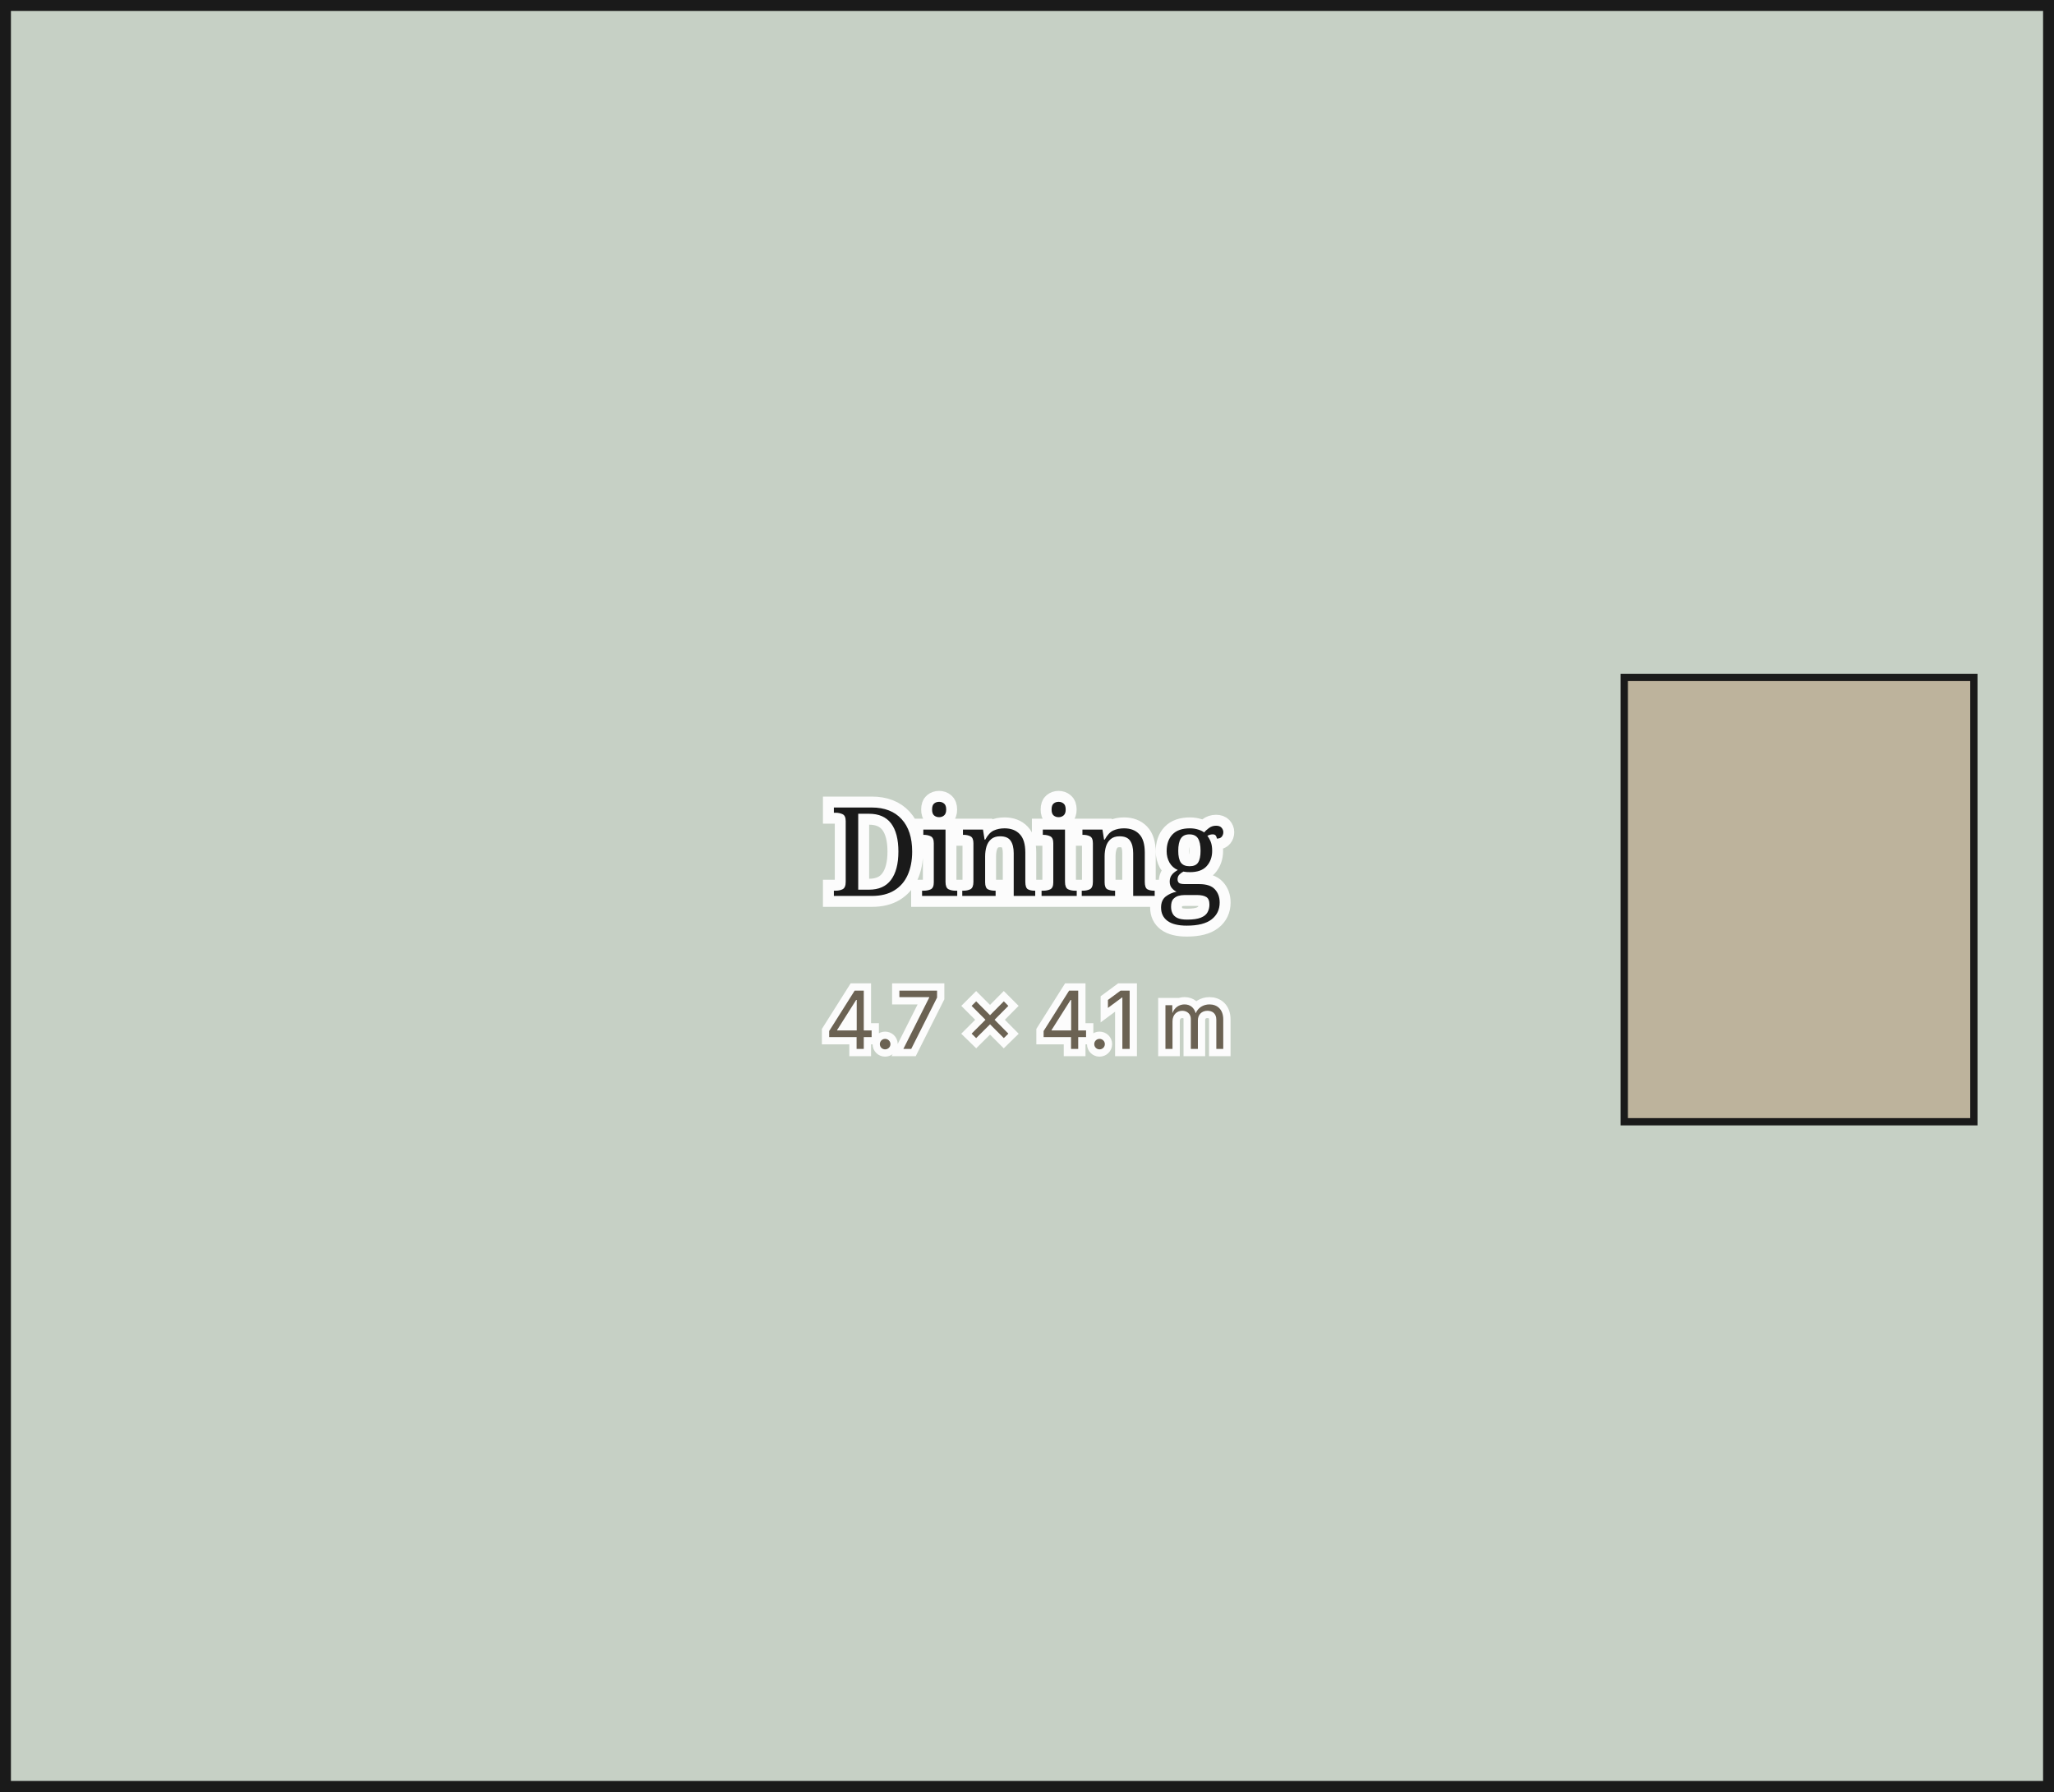
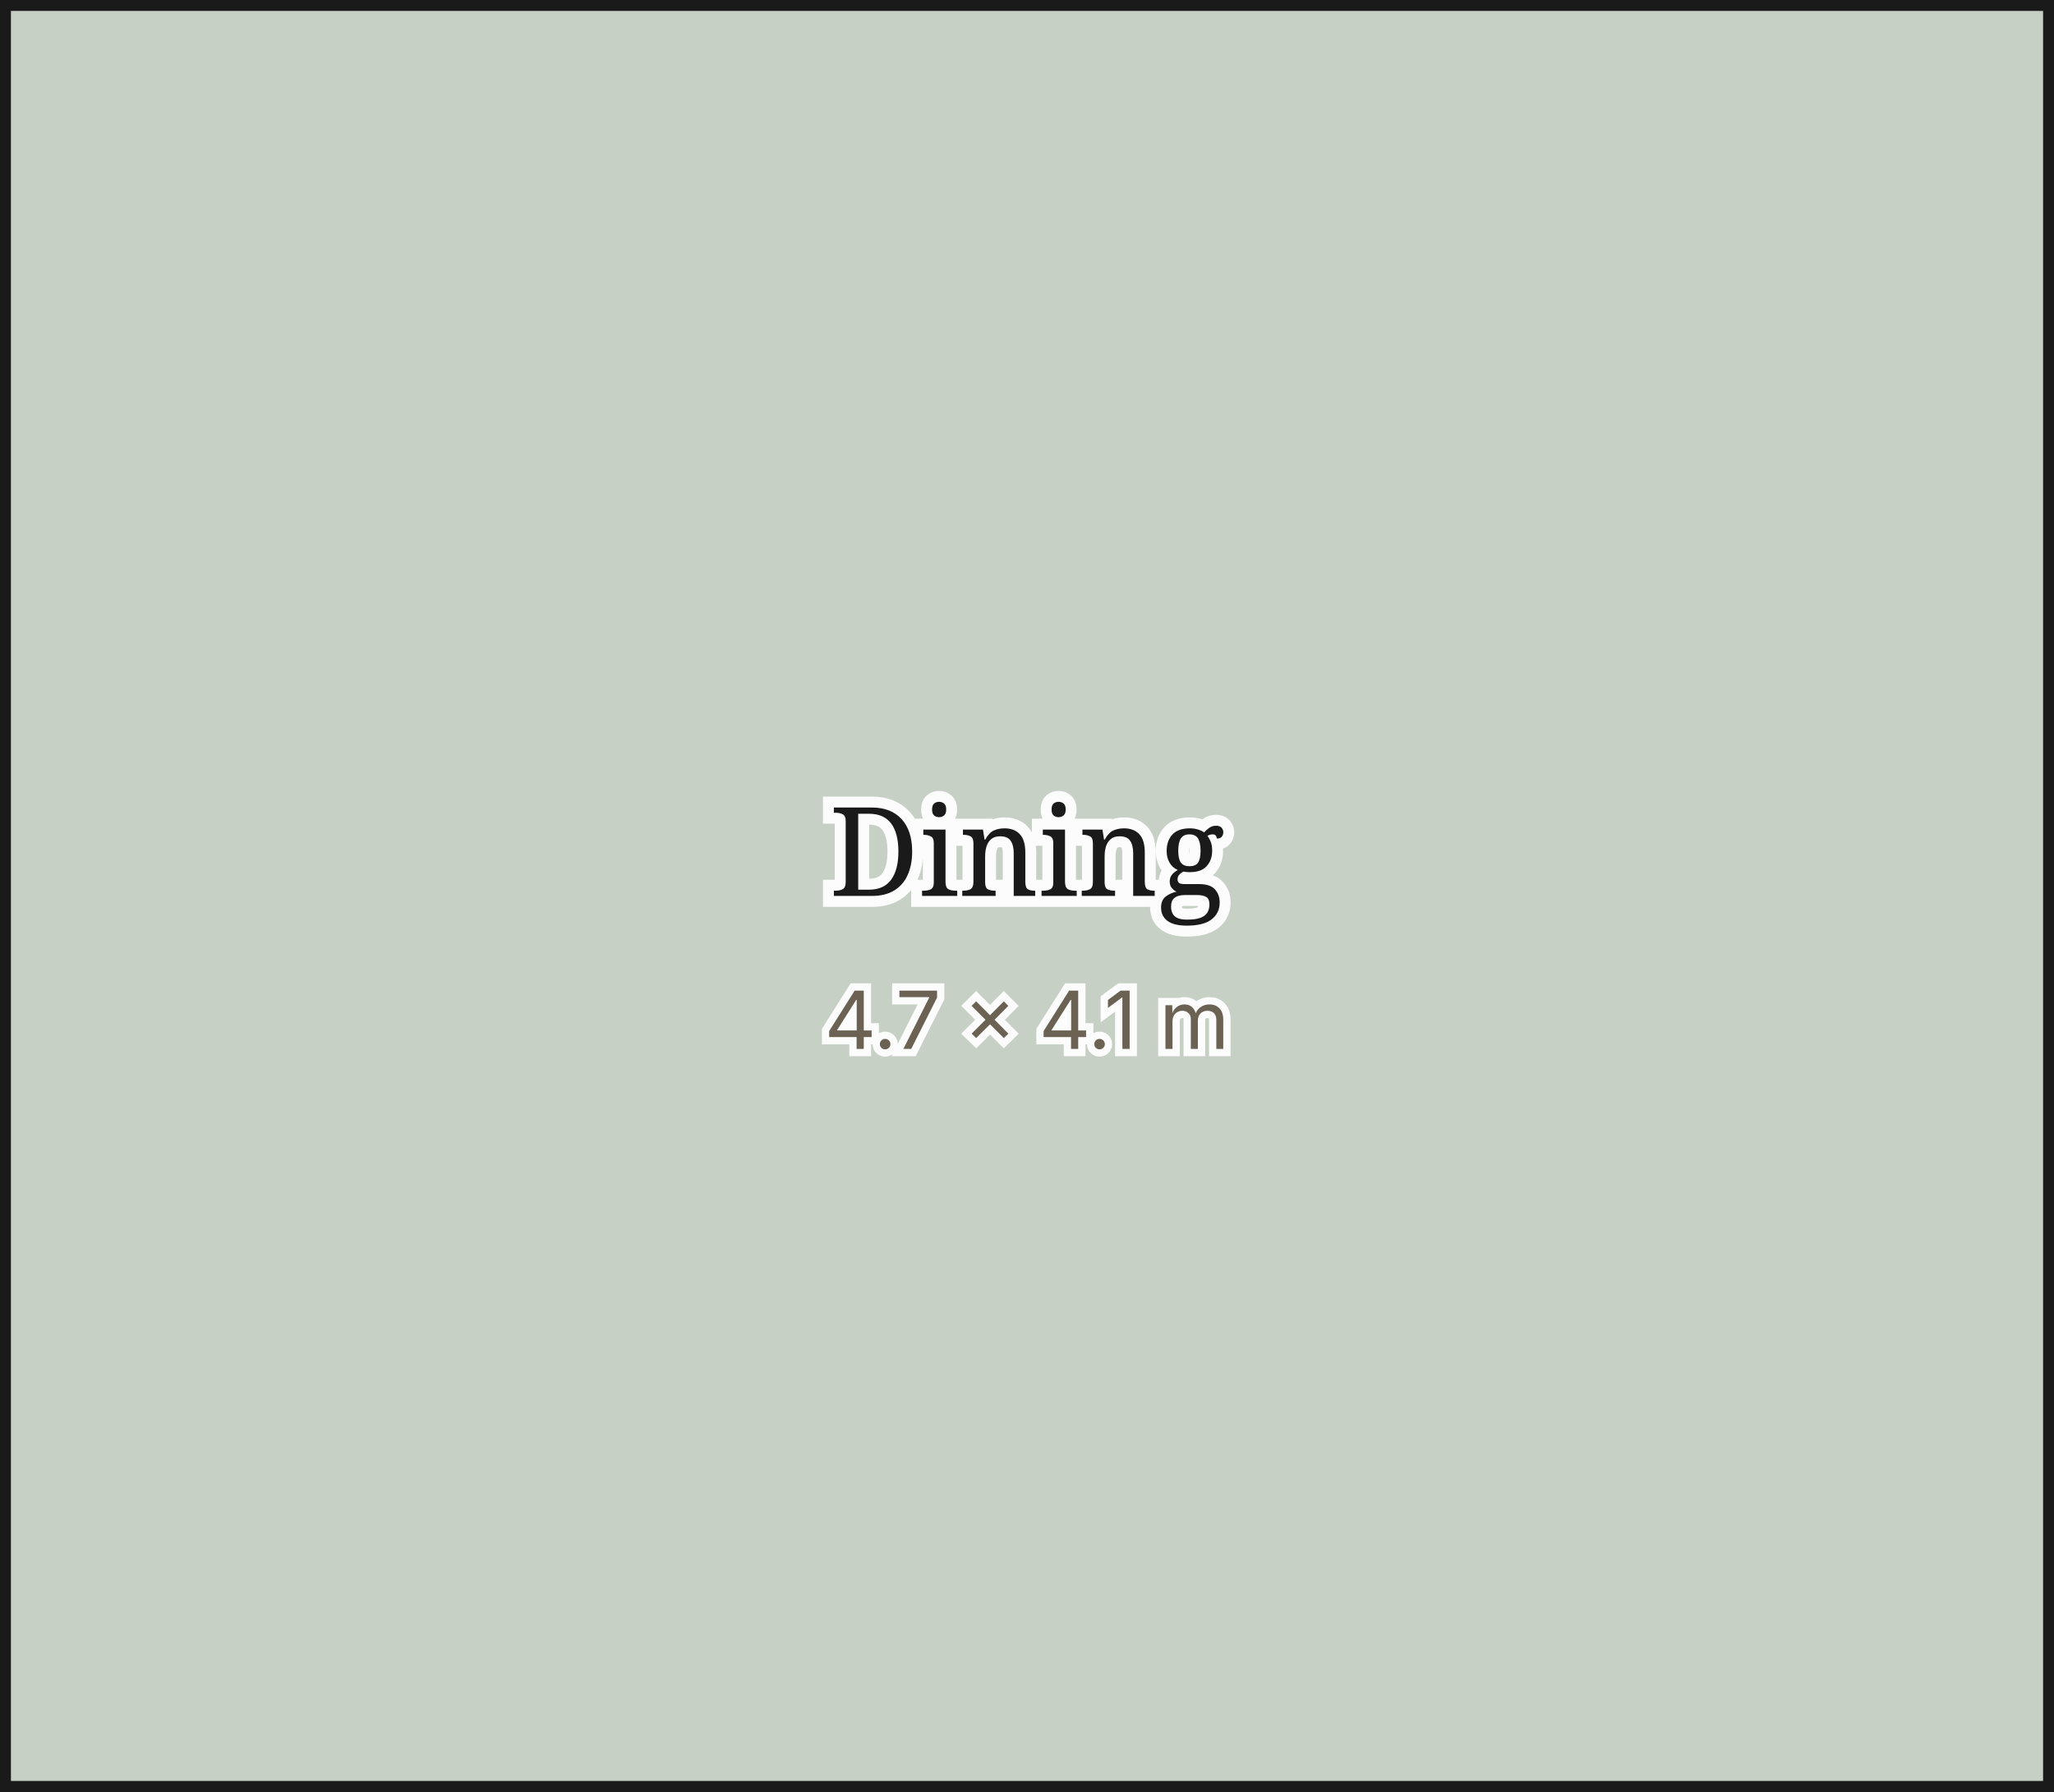
<svg xmlns="http://www.w3.org/2000/svg" class="svg-room" viewBox="0 0 282 246" preserveAspectRatio="xMidYMid meet">
  <g class="walls">
    <rect x="0" y="0" width="282" height="246" fill="#c6d0c5" stroke="#1a1a1a" stroke-width="3" />
  </g>
-   <g class="fixtures">
-     <rect x="223" y="93" width="48" height="61" fill="#bdb39c" stroke="#1a1a1a" stroke-width="1" />
-   </g>
+   <g class="fixtures" />
  <g class="labels">
    <text x="141" y="123" text-anchor="middle" font-family="Cormorant Garamond,serif" font-size="17" fill="#1a1a1a" font-weight="500" style="paint-order:stroke;stroke:#fffffff0;stroke-width:3">Dining</text>
    <text x="141" y="144" text-anchor="middle" font-family="-apple-system,sans-serif" font-size="11" fill="#6b6253" style="paint-order:stroke;stroke:#fffffff0;stroke-width:2">4.7 × 4.1 m</text>
  </g>
  <g class="furniture" />
</svg>
